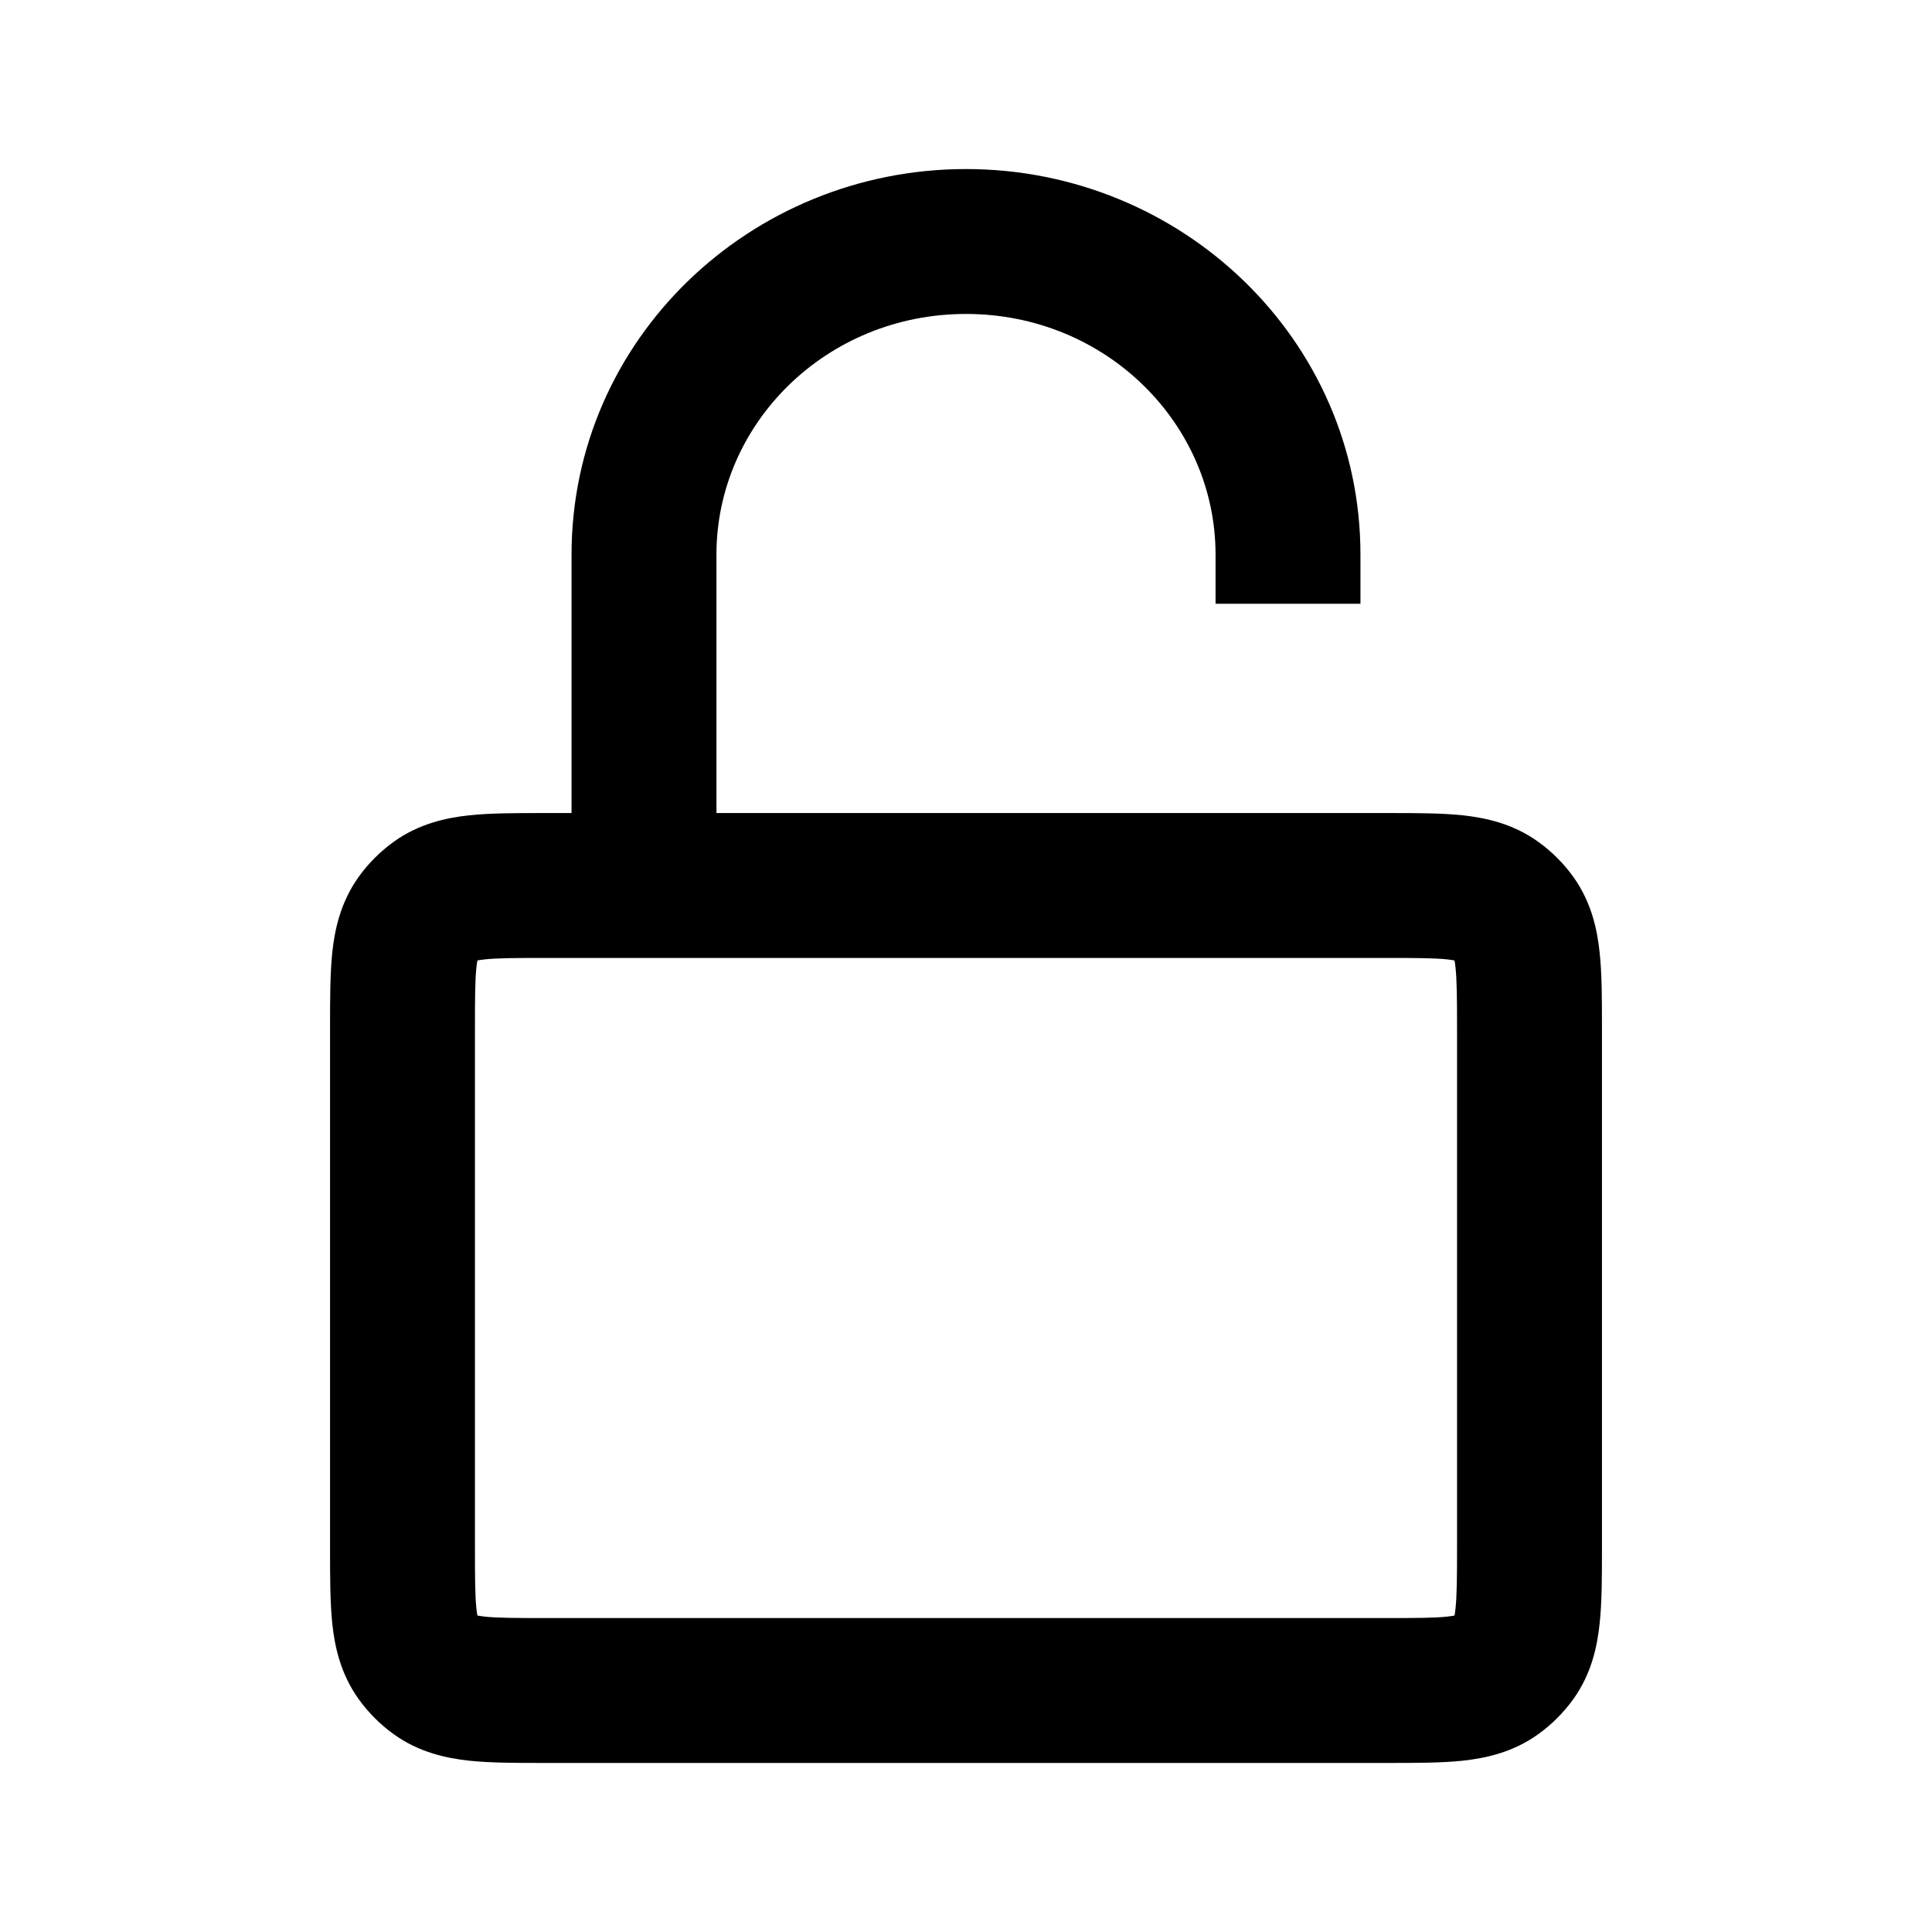
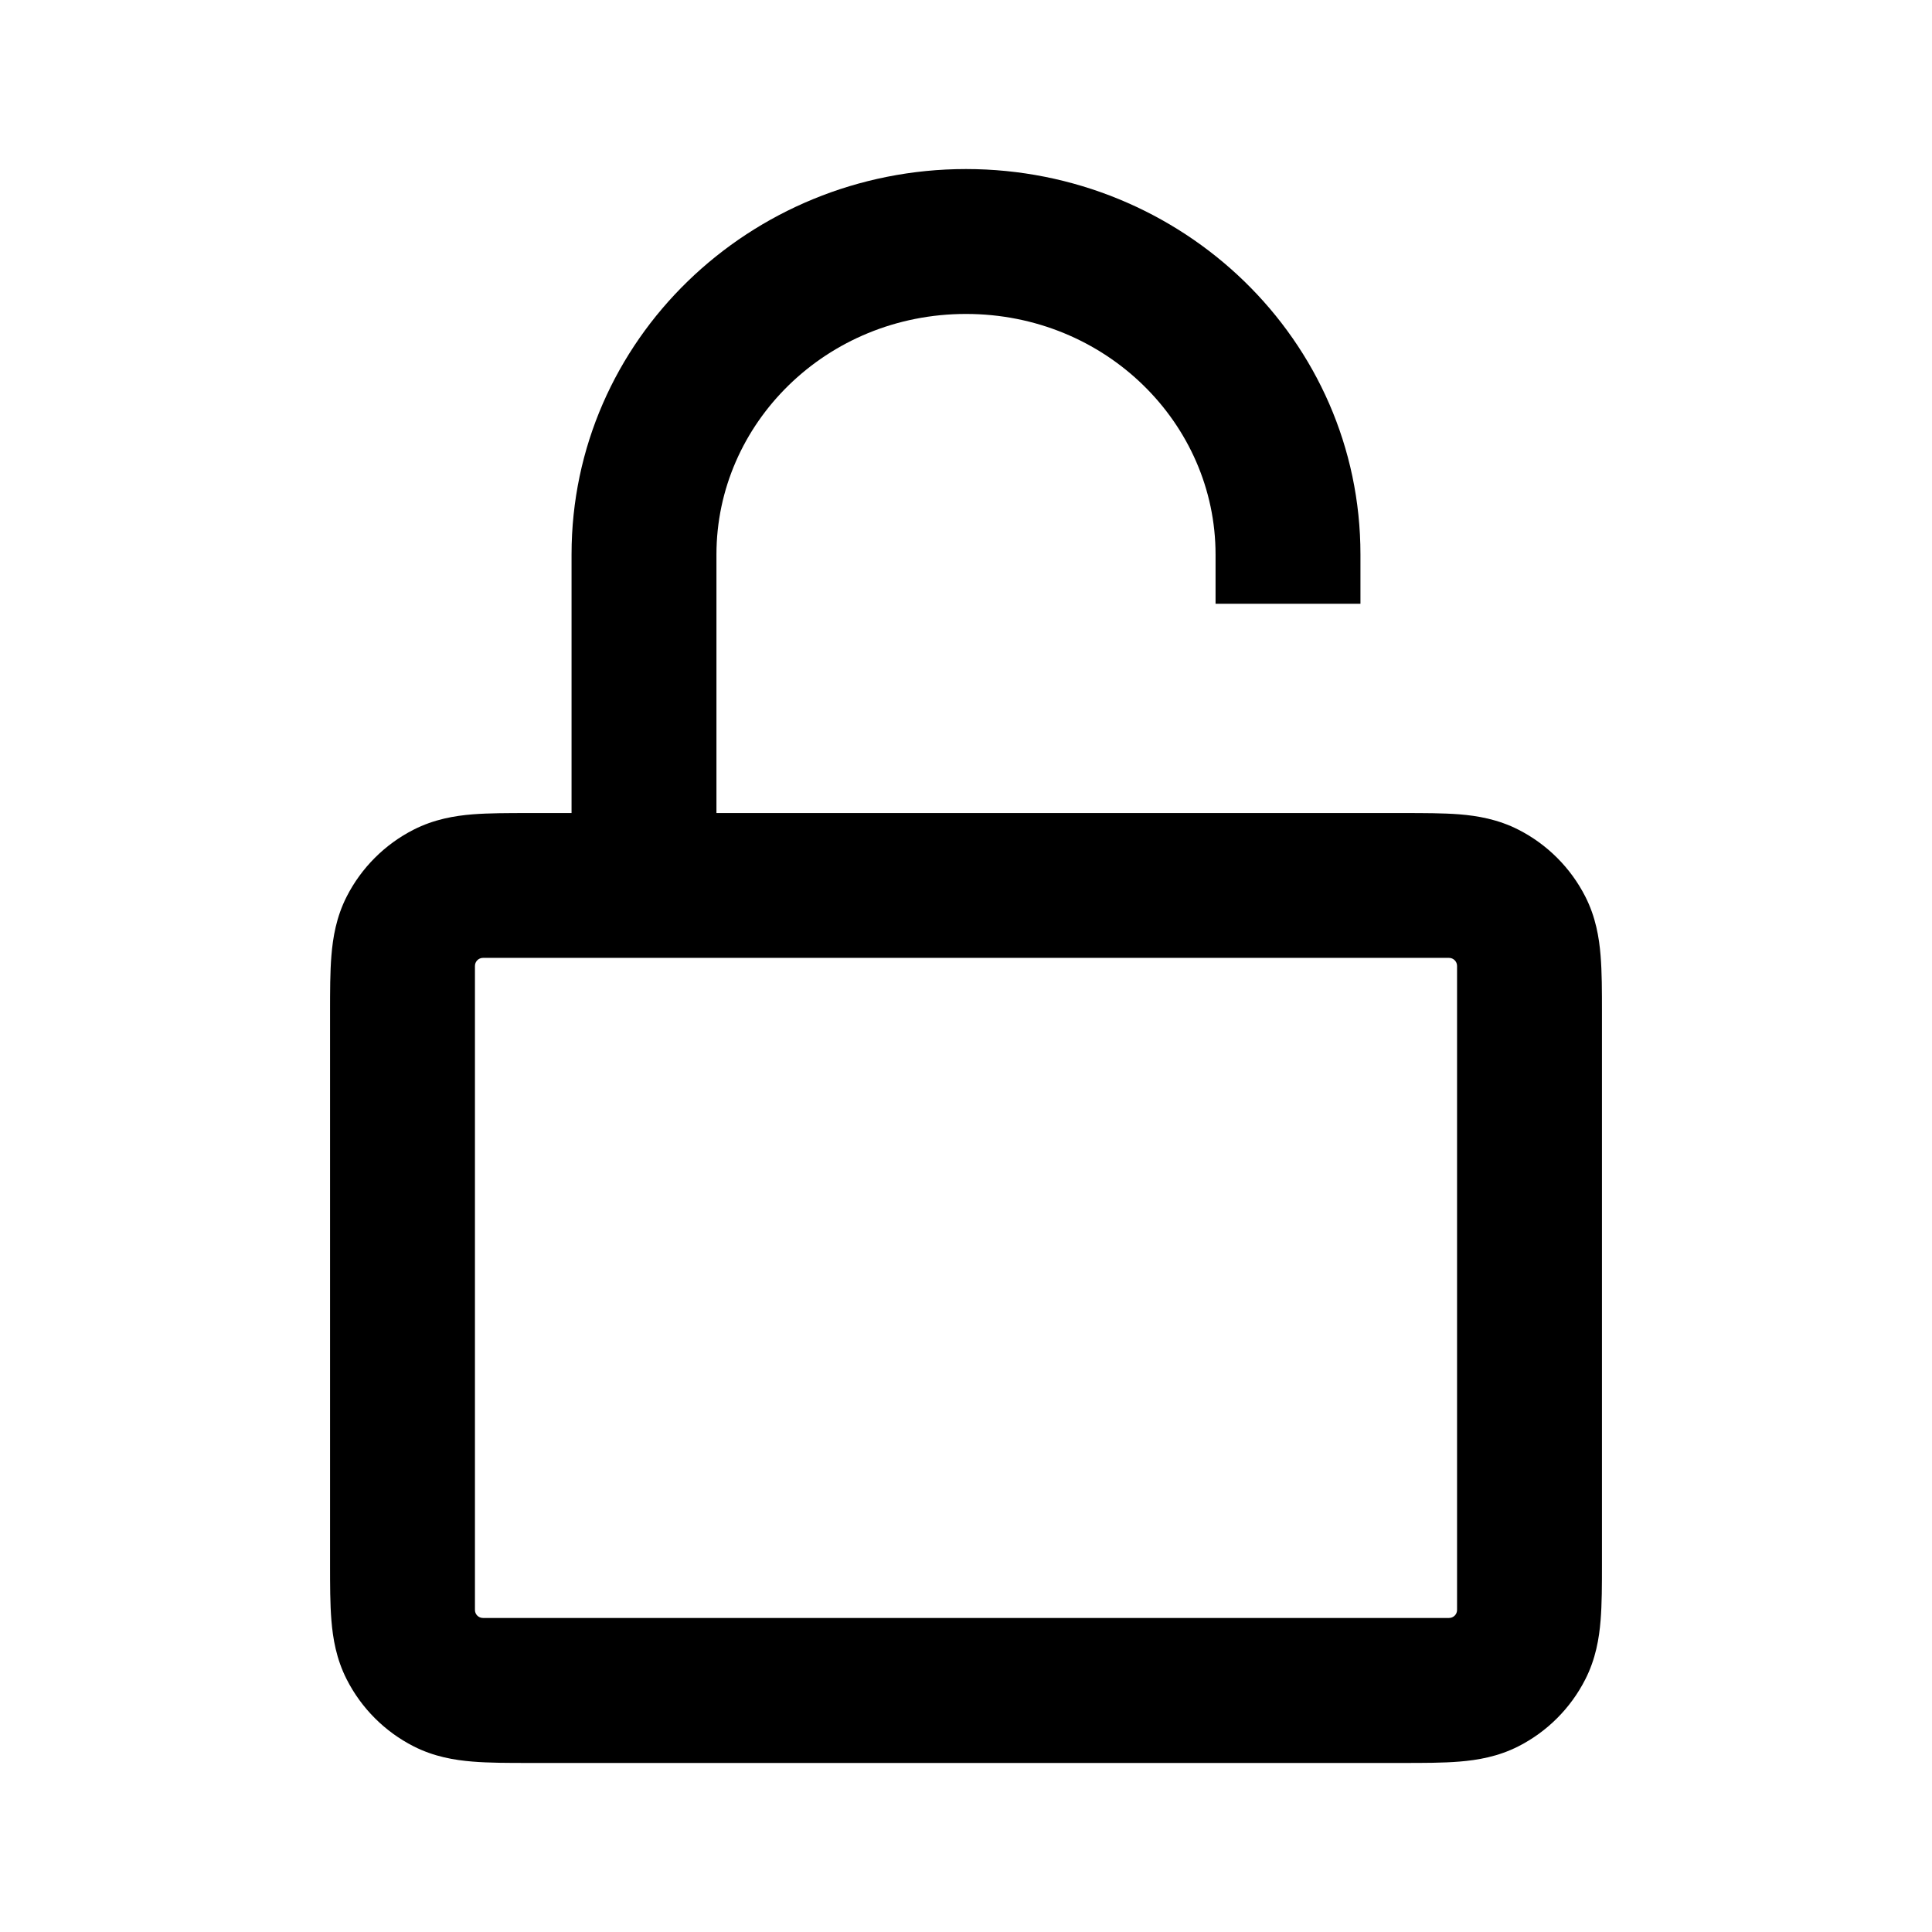
<svg xmlns="http://www.w3.org/2000/svg" viewBox="0 0 24 24">
-   <path fill-rule="evenodd" clip-rule="evenodd" d="M6.75 10.1C6.763 10.1 6.776 10.1 6.79 10.1L17.249 10.1C17.585 10.1 17.905 10.1 18.171 10.128C18.464 10.16 18.796 10.234 19.104 10.454C19.275 10.576 19.424 10.725 19.546 10.895C19.766 11.204 19.84 11.536 19.871 11.829C19.9 12.095 19.9 12.415 19.9 12.75V19.25C19.9 19.585 19.9 19.905 19.871 20.171C19.84 20.465 19.766 20.797 19.546 21.105C19.424 21.275 19.275 21.424 19.104 21.546C18.796 21.766 18.464 21.84 18.171 21.872C17.905 21.9 17.585 21.9 17.249 21.9H6.75C6.414 21.9 6.095 21.9 5.828 21.872C5.535 21.84 5.203 21.766 4.895 21.546C4.725 21.424 4.575 21.275 4.454 21.105C4.234 20.797 4.159 20.465 4.128 20.171C4.1 19.905 4.1 19.585 4.1 19.25C4.1 19.236 4.1 19.223 4.1 19.21V12.79C4.1 12.777 4.1 12.764 4.1 12.75C4.1 12.415 4.1 12.095 4.128 11.829C4.159 11.536 4.234 11.204 4.454 10.895C4.575 10.725 4.725 10.576 4.895 10.454C5.203 10.234 5.535 10.16 5.828 10.128C6.095 10.1 6.414 10.1 6.75 10.1ZM5.937 11.908L5.937 11.909L5.937 11.908ZM5.908 11.938L5.909 11.937L5.908 11.938ZM5.931 11.931C5.927 11.949 5.922 11.977 5.918 12.02C5.901 12.179 5.9 12.4 5.9 12.79V19.21C5.9 19.6 5.901 19.821 5.918 19.98C5.922 20.023 5.927 20.051 5.931 20.069C5.949 20.072 5.977 20.077 6.02 20.082C6.179 20.099 6.4 20.1 6.79 20.1H17.21C17.6 20.1 17.821 20.099 17.979 20.082C18.022 20.077 18.051 20.072 18.068 20.069C18.072 20.051 18.077 20.023 18.081 19.98C18.098 19.821 18.1 19.6 18.1 19.21V12.79C18.1 12.4 18.098 12.179 18.081 12.02C18.077 11.977 18.072 11.949 18.068 11.931C18.051 11.928 18.022 11.923 17.979 11.918C17.821 11.901 17.6 11.9 17.21 11.9H6.79C6.4 11.9 6.179 11.901 6.02 11.918C5.977 11.923 5.949 11.928 5.931 11.931ZM18.092 11.938L18.09 11.937L18.092 11.938ZM18.062 11.908L18.063 11.909L18.062 11.908ZM18.062 20.092L18.063 20.09L18.062 20.092ZM18.092 20.062L18.09 20.063L18.092 20.062ZM5.937 20.092L5.937 20.09L5.937 20.092Z" />
-   <path d="M8.9 6.889C8.9 5.262 10.263 3.9 12 3.9C13.736 3.9 15.1 5.262 15.1 6.889V7.5H16.9V6.889C16.9 4.22 14.682 2.1 12 2.1C9.317 2.1 7.1 4.22 7.1 6.889V11H8.9V6.889Z" />
+   <path fill-rule="evenodd" clip-rule="evenodd" d="M8.9 6.888C8.9 5.262 10.264 3.9 12 3.9C13.736 3.9 15.1 5.262 15.1 6.888L15.1 7.5L16.9 7.5L16.9 6.888C16.9 4.22 14.682 2.1 12 2.1C9.318 2.1 7.1 4.22 7.1 6.888V10.1H6.57C6.316 10.1 6.074 10.1 5.87 10.116C5.647 10.134 5.392 10.177 5.137 10.307C4.78 10.489 4.489 10.78 4.307 11.137C4.177 11.392 4.135 11.647 4.117 11.87C4.1 12.074 4.1 12.316 4.1 12.57L4.1 12.6L4.1 19.43C4.1 19.684 4.1 19.926 4.117 20.13C4.135 20.352 4.177 20.607 4.307 20.862C4.489 21.22 4.78 21.511 5.137 21.693C5.392 21.823 5.647 21.865 5.87 21.883C6.074 21.9 6.316 21.9 6.57 21.9H17.43C17.684 21.9 17.926 21.9 18.13 21.883C18.352 21.865 18.608 21.823 18.863 21.693C19.22 21.511 19.511 21.22 19.693 20.862C19.823 20.607 19.865 20.352 19.883 20.13C19.9 19.926 19.9 19.684 19.9 19.43V12.57C19.9 12.316 19.9 12.074 19.883 11.87C19.865 11.647 19.823 11.392 19.693 11.137C19.511 10.78 19.22 10.489 18.863 10.307C18.608 10.177 18.352 10.134 18.13 10.116C17.926 10.1 17.684 10.1 17.43 10.1H8.9V6.888ZM6 11.899C5.945 11.899 5.9 11.944 5.9 11.999V20C5.9 20.055 5.945 20.099 6 20.099H18C18.055 20.099 18.1 20.055 18.1 20V11.999C18.1 11.944 18.055 11.899 18 11.899H6Z" />
</svg>
